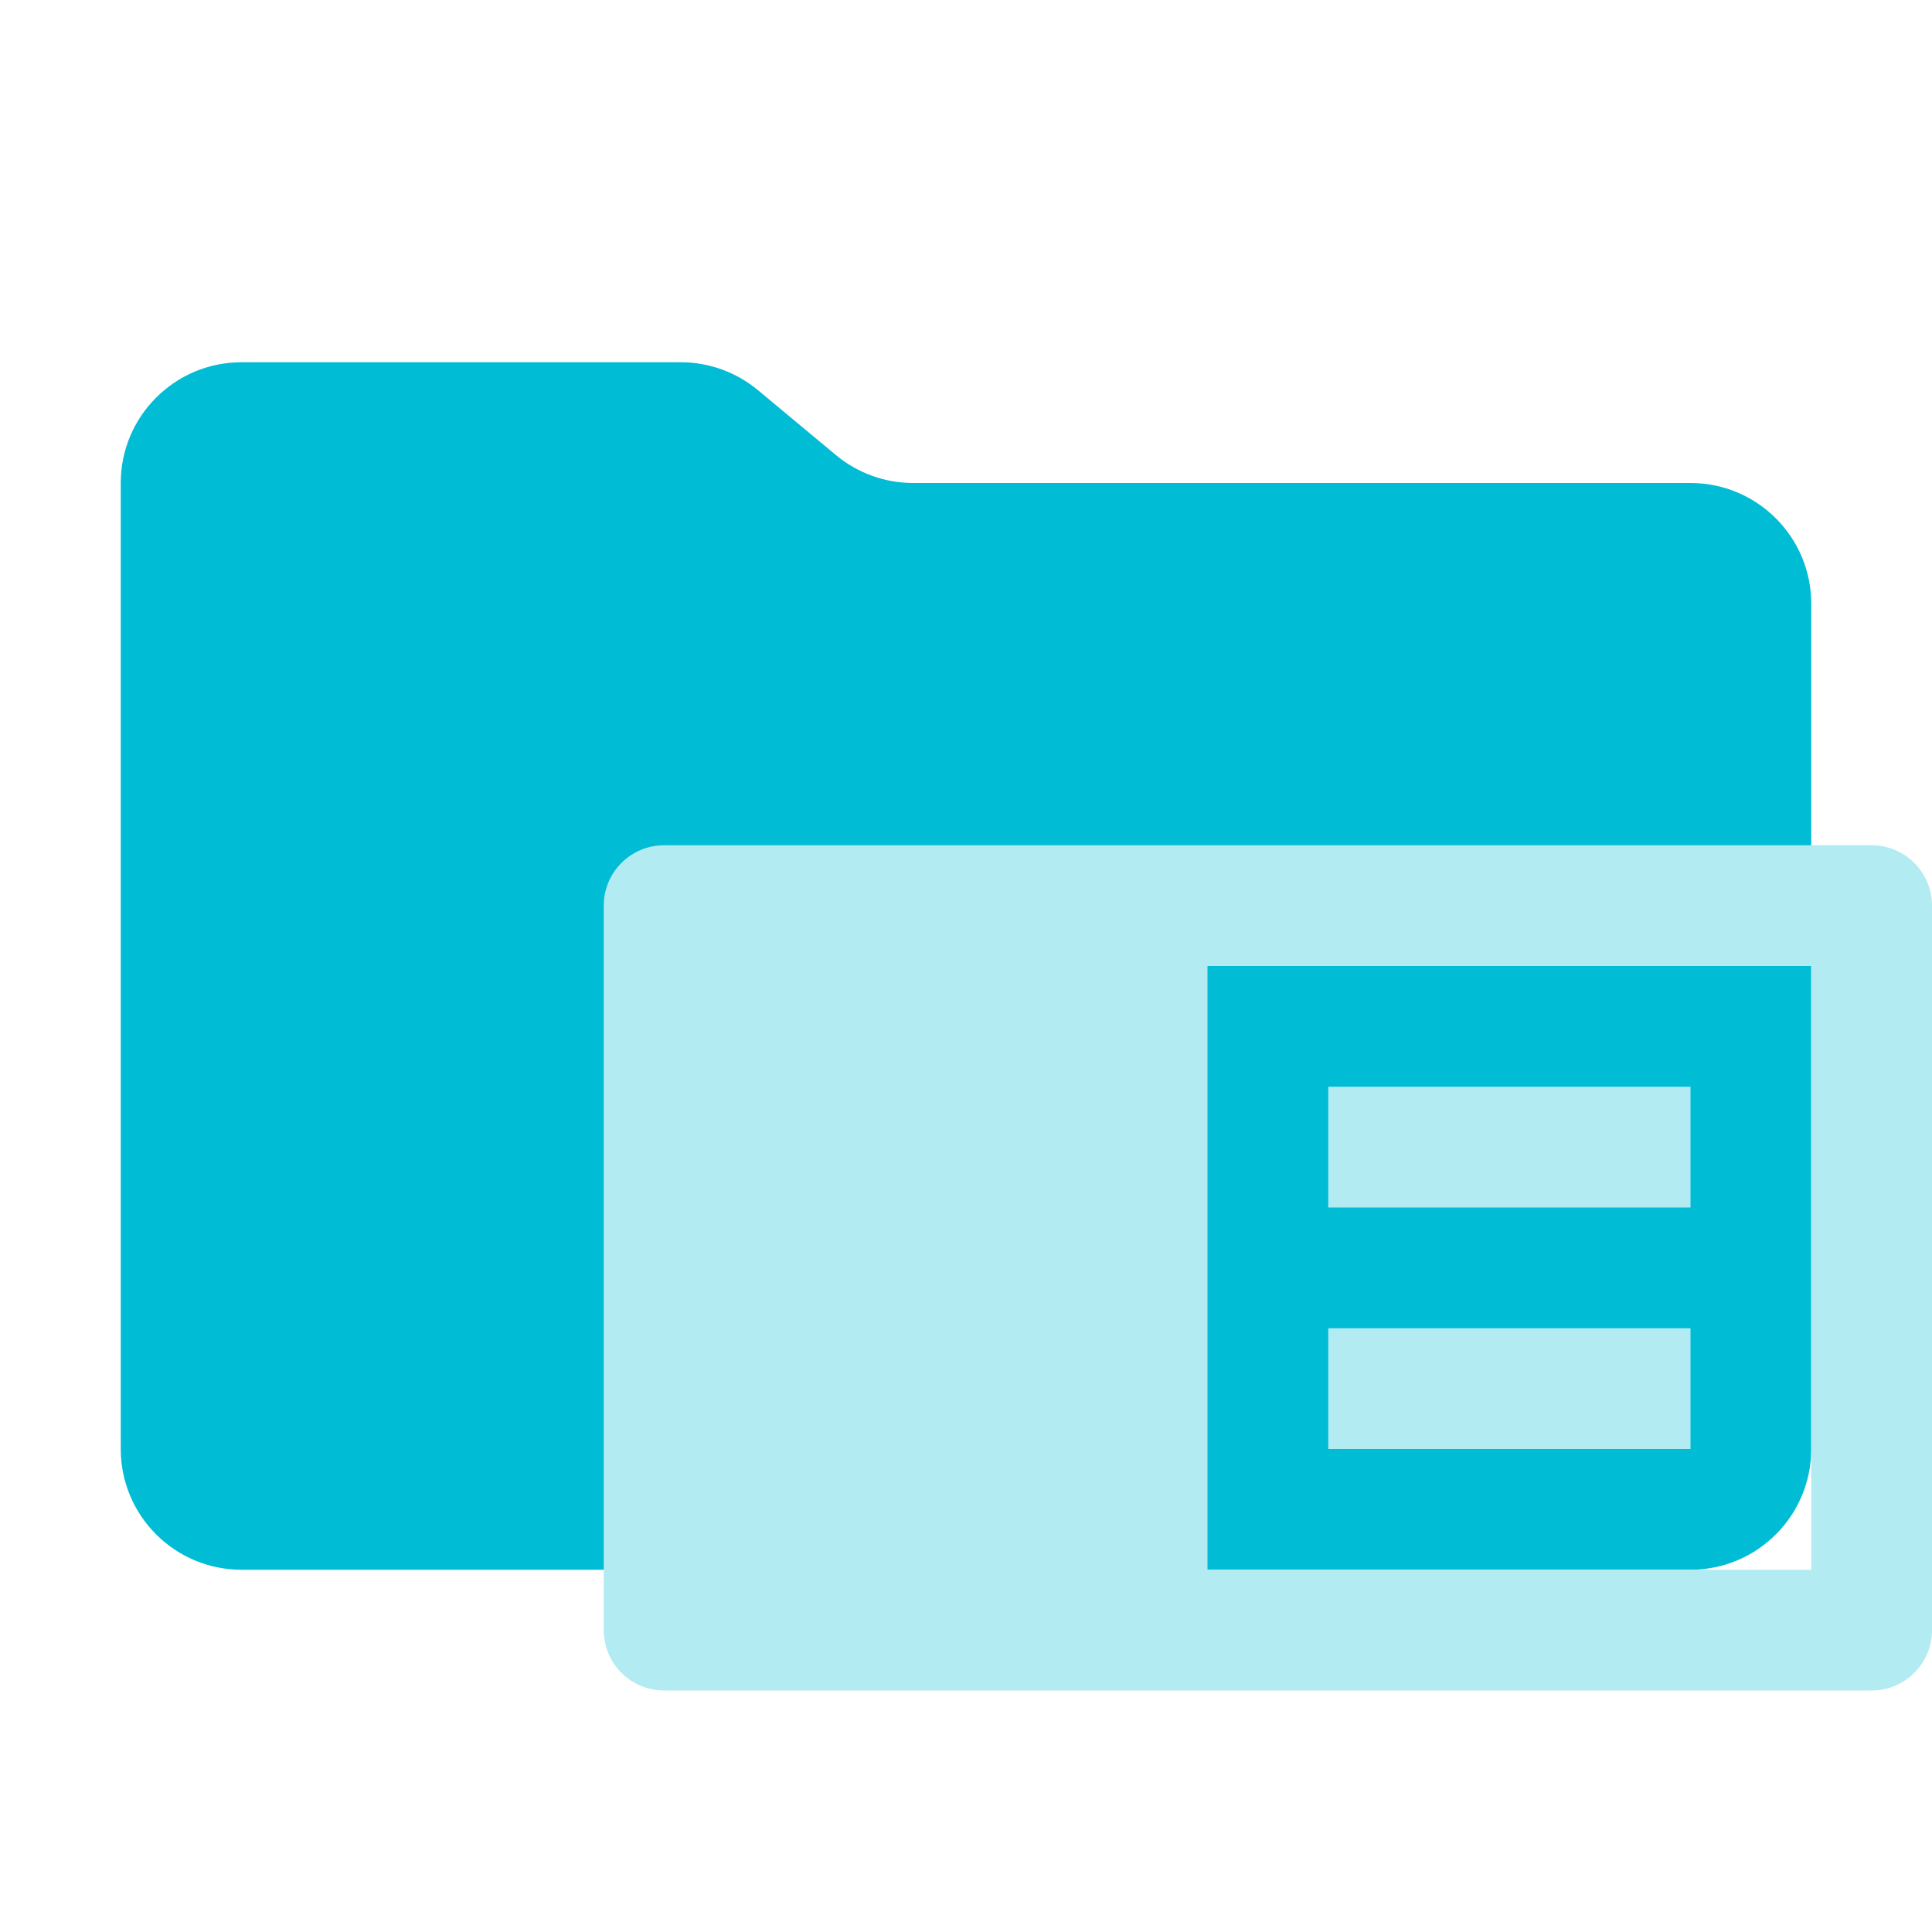
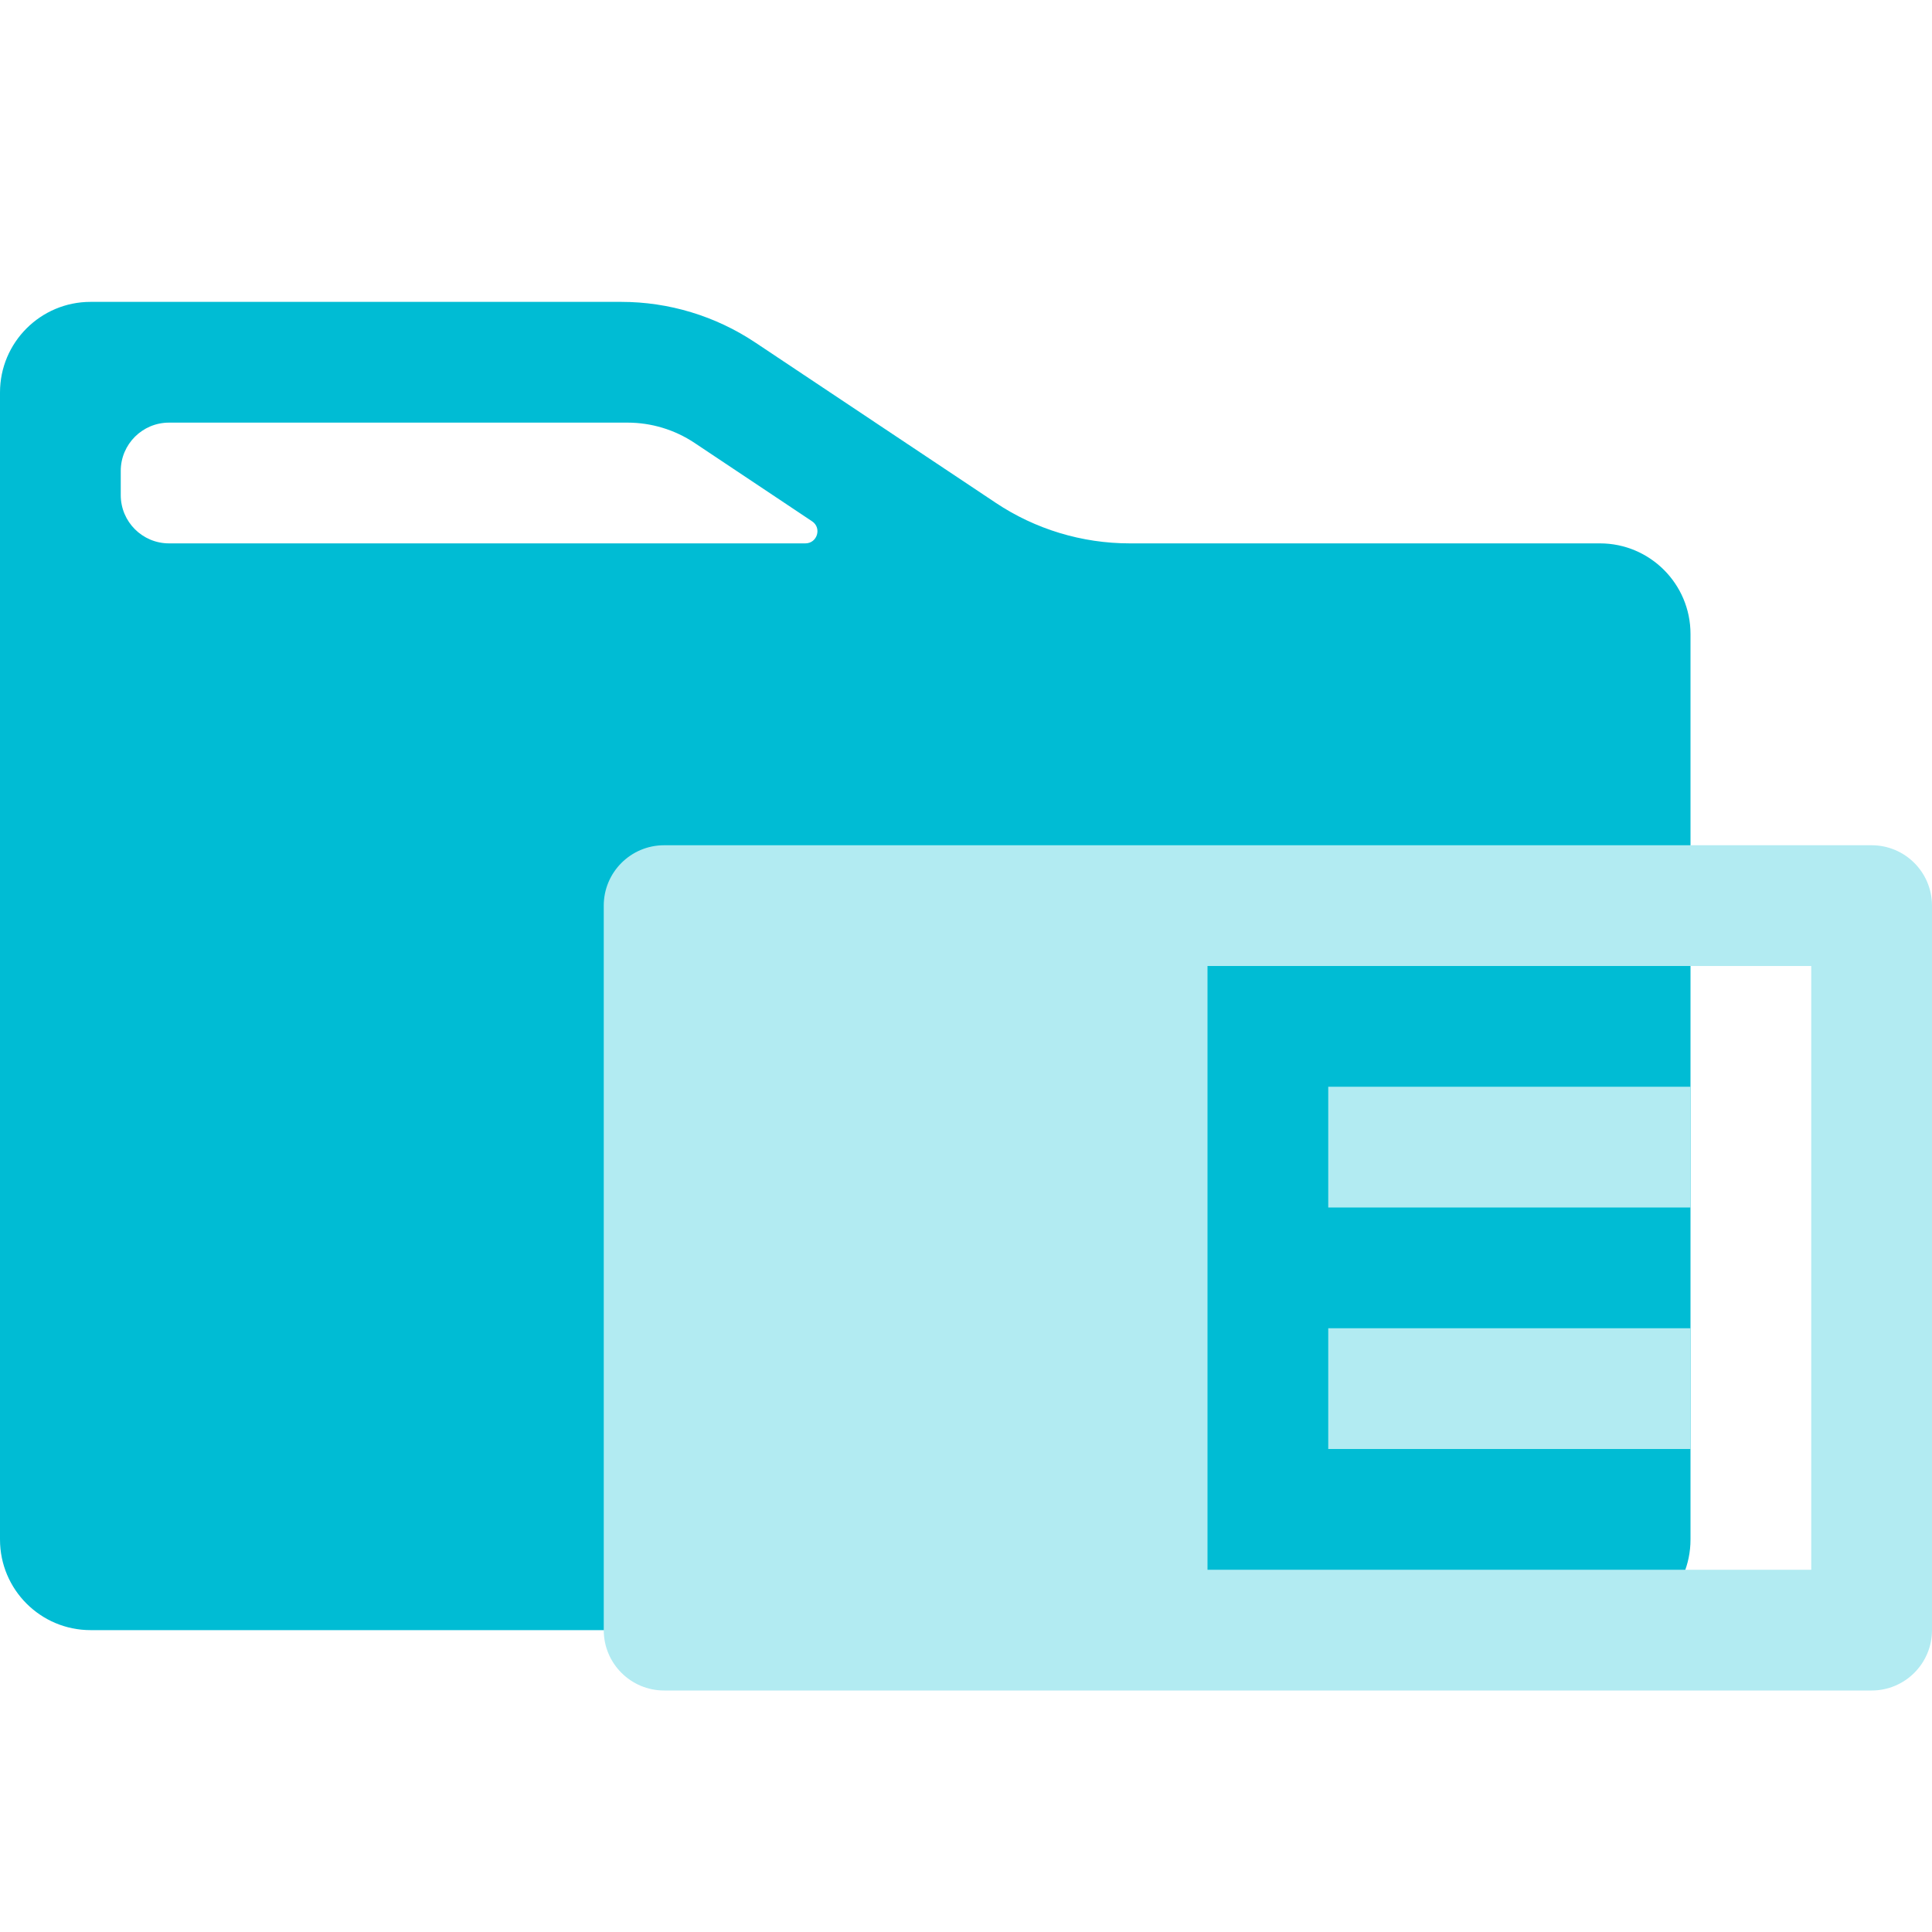
<svg xmlns="http://www.w3.org/2000/svg" viewBox="0 0 32 32">
-   <path fill="#00bcd4" d="m13.844 7.536-1.288-1.072A2 2 0 0 0 11.276 6H4a2 2 0 0 0-2 2v16a2 2 0 0 0 2 2h24a2 2 0 0 0 2-2V10a2 2 0 0 0-2-2H15.124a2 2 0 0 1-1.28-.464Z" />
+   <path fill="#00bcd4" d="M18.711 9C17.921 9 17.149 8.766 16.492 8.328L12.508 5.672C11.851 5.234 11.079 5 10.289 5H1.5C0.672 5 1.68804e-06 5.672 3.77034e-06 6.5L5.15279e-05 25.5C5.36102e-05 26.328 0.672 27 1.5 27H26.5C27.328 27 28 26.328 28 25.5V10.5C28 9.672 27.328 9 26.5 9H18.711ZM13.45 8.634C13.615 8.743 13.537 9 13.339 9H2.8C2.358 9 2 8.642 2 8.2V7.8C2 7.358 2.358 7 2.8 7H10.394C10.789 7 11.175 7.117 11.504 7.336L13.45 8.634Z" />
  <path fill="#b2ebf2" d="M22 18h6v2h-6zm0 4h6v2h-6z" />
  <path fill="#b2ebf2" d="M10 15v12a1 1 0 0 0 1 1h20a1 1 0 0 0 1-1V15a1 1 0 0 0-1-1H11a1 1 0 0 0-1 1Zm20 11H20V16h10Z" />
</svg>
